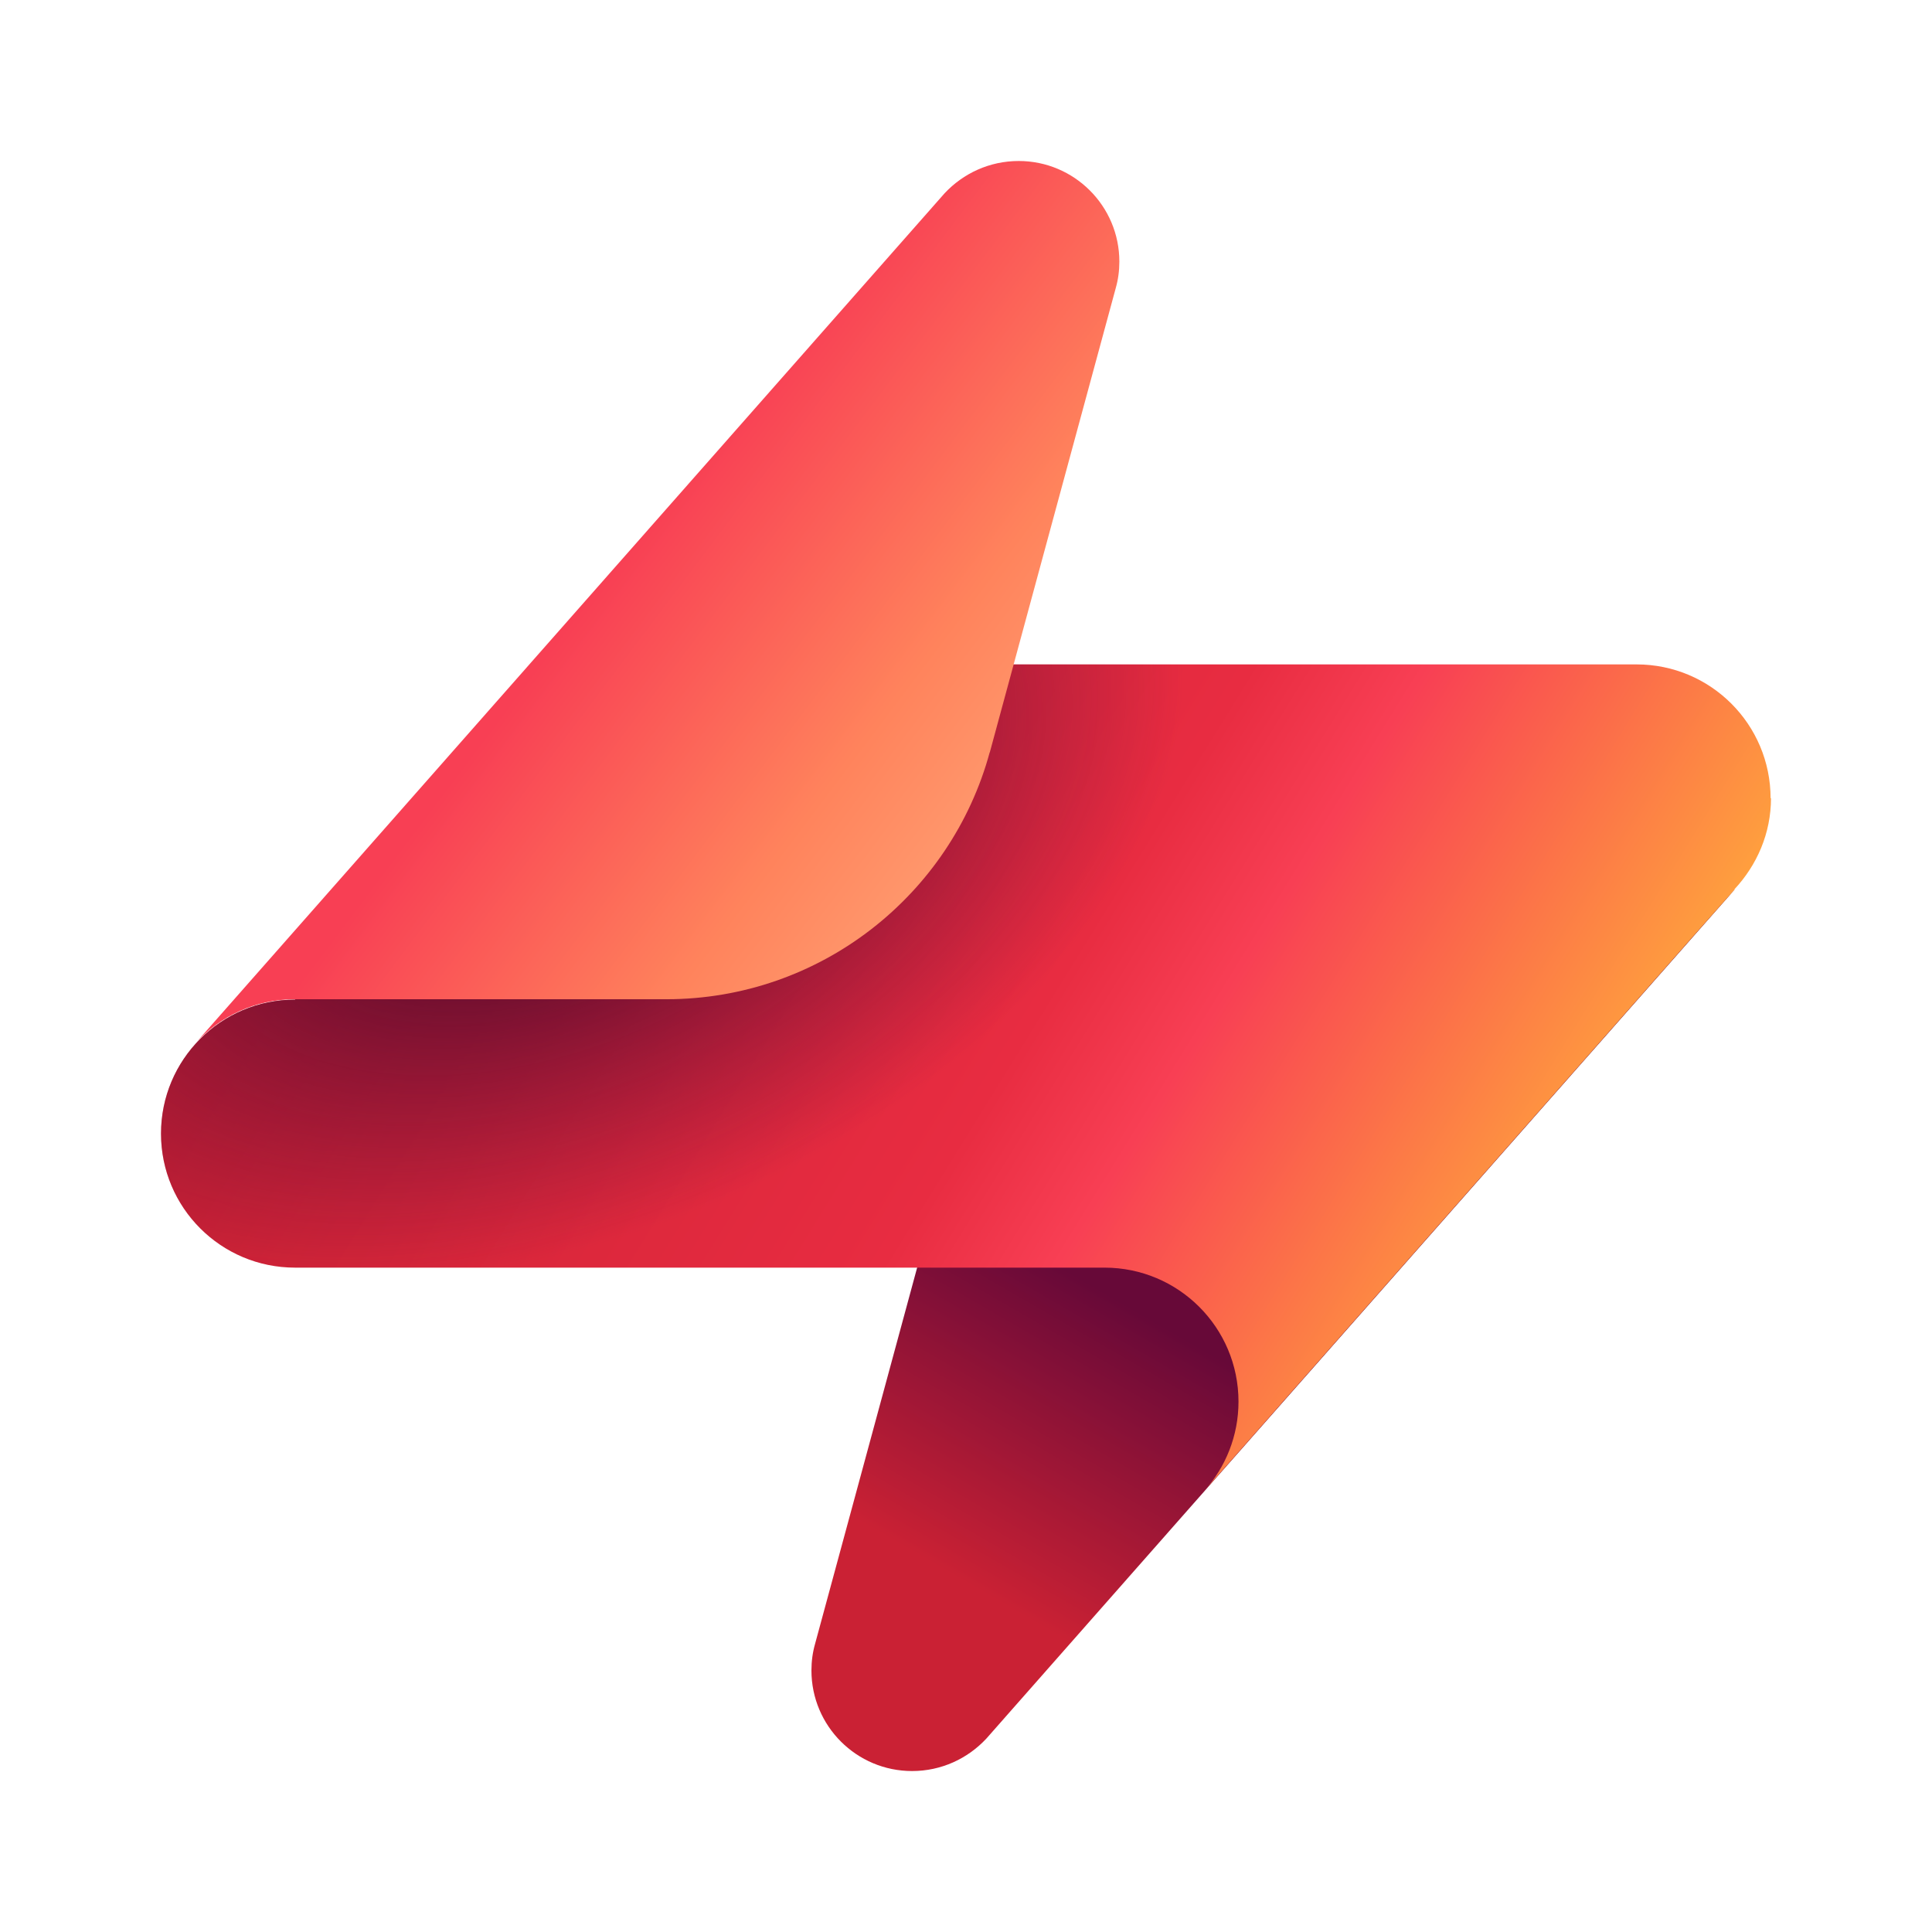
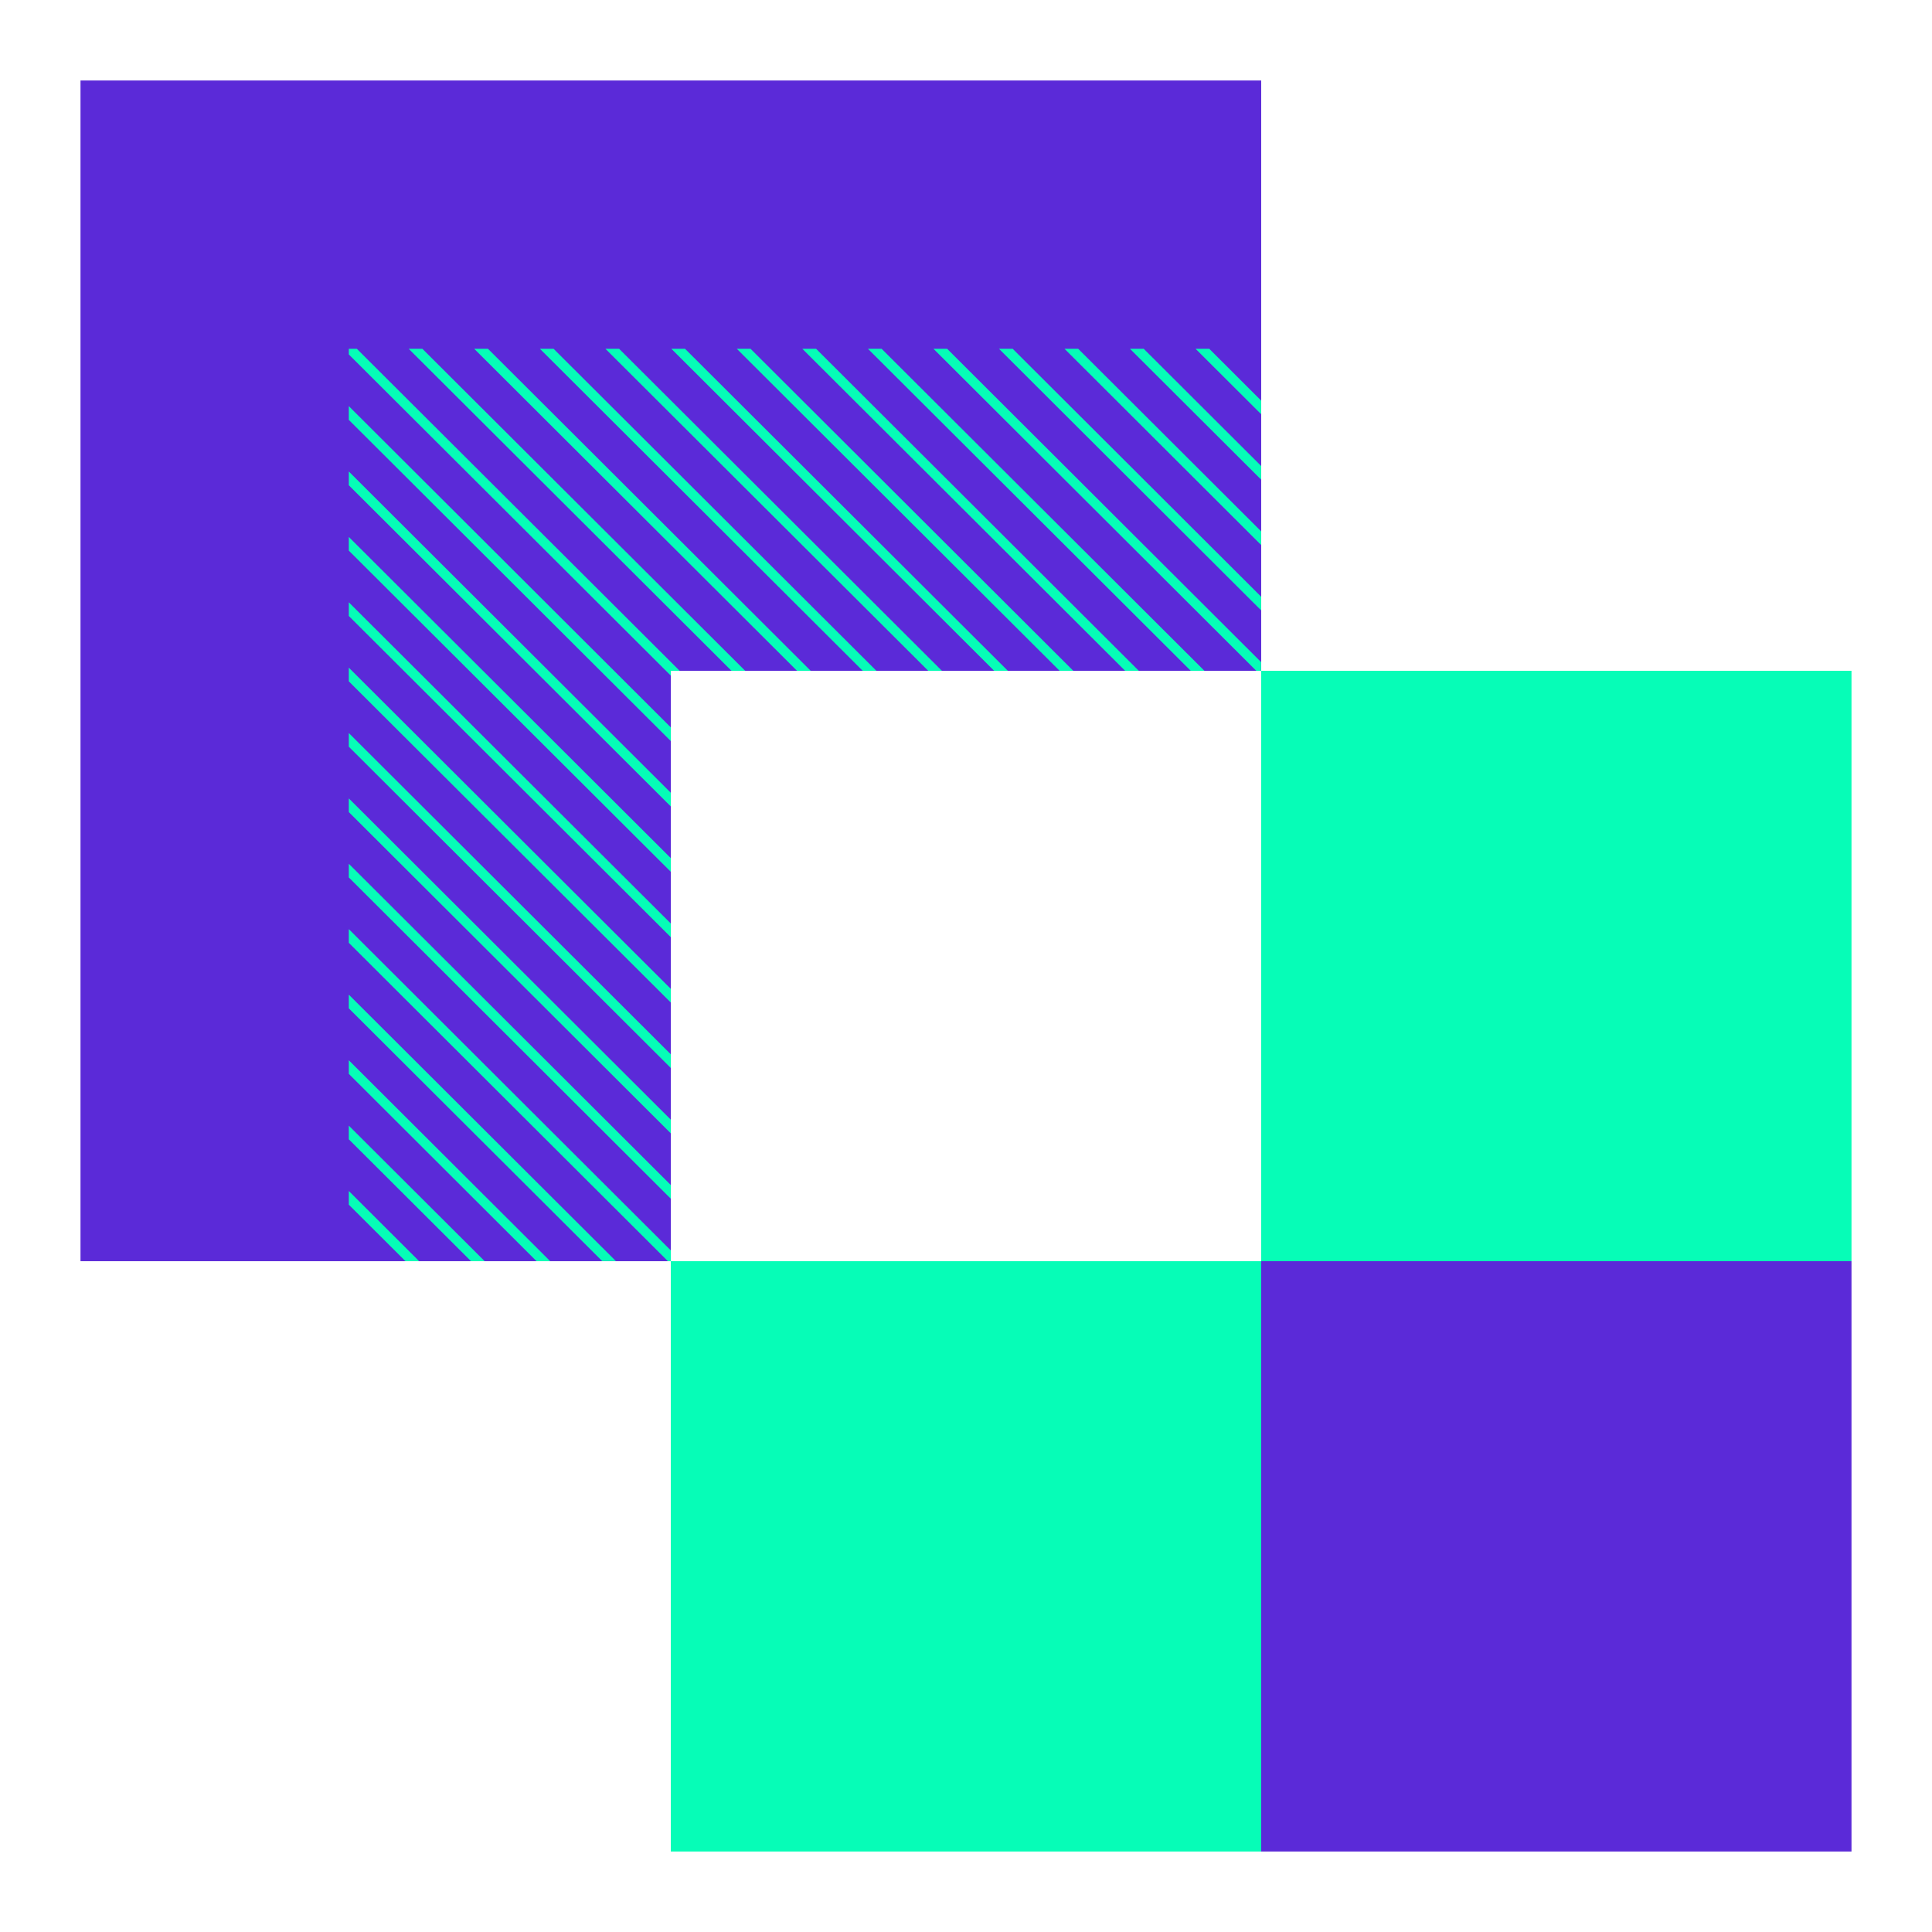
- <svg xmlns="http://www.w3.org/2000/svg" width="48" height="48" fill="none">
-   <path d="M23.38 29.305L20.25 40.842C20.19 41.052 20.16 41.272 20.16 41.502C20.16 42.882 21.28 44.001 22.66 44.001C23.39 44.001 24.04 43.691 24.5 43.201L43.11 22.086C42.5 22.756 41.62 23.176 40.65 23.176H31.42C27.58 23.176 24.34 25.775 23.38 29.314" fill="url(#icon-06a49e861c35455c__icon-bff78cf77c31bb54__icon-beb6ab93__a)" />
-   <path d="M43.99 19.836C43.99 17.996 42.5 16.507 40.66 16.507H15.08L7.33 24.835C5.49 24.835 4 26.325 4 28.164C4 30.004 5.49 31.494 7.33 31.494H27.44C29.28 31.494 30.77 32.983 30.77 34.823C30.77 35.673 30.45 36.452 29.92 37.042L42.02 23.315L43.1 22.096H43.09C43.65 21.496 44 20.706 44 19.826L43.99 19.836Z" fill="url(#icon-803a60c5e58d5303__icon-2a213c03b9c83dce__icon-beb6ab93__b)" />
-   <path d="M43.99 19.836C43.99 17.996 42.5 16.507 40.66 16.507H15.08L7.33 24.835C5.49 24.835 4 26.325 4 28.164C4 30.004 5.49 31.494 7.33 31.494H27.44C29.28 31.494 30.77 32.983 30.77 34.823C30.77 35.673 30.45 36.452 29.92 37.042L42.02 23.315L43.1 22.096H43.09C43.65 21.496 44 20.706 44 19.826L43.99 19.836Z" fill="url(#icon-b91bfb72a93bfb78__icon-5b5f3dc5b9273e43__icon-beb6ab93__c)" />
-   <path d="M24.59 18.697L27.72 7.159C27.78 6.949 27.81 6.729 27.81 6.499C27.81 5.12 26.69 4 25.31 4C24.58 4 23.93 4.31 23.47 4.8L4.86 25.915C5.47 25.245 6.35 24.826 7.32 24.826H16.55C20.39 24.826 23.63 22.226 24.59 18.687" fill="url(#icon-983b28229e1f19ec__icon-4e1f9f8094be02d5__icon-beb6ab93__d)" />
-   <defs>
-     <linearGradient id="icon-06a49e861c35455c__icon-bff78cf77c31bb54__icon-beb6ab93__a" x1="21.57" y1="45.661" x2="36.335" y2="20.084" gradientUnits="userSpaceOnUse">
-       <stop offset="0.227" stop-color="#CA2134" />
-       <stop offset="0.497" stop-color="#670938" />
-     </linearGradient>
-     <linearGradient id="icon-803a60c5e58d5303__icon-2a213c03b9c83dce__icon-beb6ab93__b" x1="6" y1="15" x2="40" y2="36" gradientUnits="userSpaceOnUse">
-       <stop offset="0.132" stop-color="#CA2134" />
-       <stop offset="0.555" stop-color="#E82C41" />
-       <stop offset="0.647" stop-color="#F83F54" />
-       <stop offset="0.897" stop-color="#FFA43D" />
-     </linearGradient>
-     <radialGradient id="icon-b91bfb72a93bfb78__icon-5b5f3dc5b9273e43__icon-beb6ab93__c" cx="0" cy="0" r="1" gradientUnits="userSpaceOnUse" gradientTransform="translate(13.5 20.5) rotate(68.1986) scale(10.7703 17.3291)">
-       <stop offset="0.14" stop-color="#4A0829" />
-       <stop offset="0.958" stop-color="#670938" stop-opacity="0" />
-     </radialGradient>
-     <linearGradient id="icon-983b28229e1f19ec__icon-4e1f9f8094be02d5__icon-beb6ab93__d" x1="24" y1="22" x2="12.252" y2="13.136" gradientUnits="userSpaceOnUse">
-       <stop stop-color="#FF9C70" />
-       <stop offset="0.285" stop-color="#FF835C" />
-       <stop offset="0.8" stop-color="#F83F54" />
-     </linearGradient>
-   </defs>
+ <svg xmlns="http://www.w3.org/2000/svg" height="1em" style="flex:none;line-height:1" viewBox="0 0 24 24" width="1em">
+   <path d="M23 8.333h-7.333v7.334H23V8.333z" fill="#06FDB7" />
+   <path d="M1 1v14.667h7.333V8.333h7.334V1H1z" fill="#5B2AD8" />
+   <path d="M14.038 4.333h.17l1.459 1.456v.17l-1.63-1.626zM13.224 4.333h.17l2.273 2.268v.17l-2.443-2.438zM12.41 4.333h.17l3.087 3.08v.17l-3.257-3.25zM11.596 4.333h.17l3.9 3.892v.108h-.06l-4.01-4zM10.782 4.333h.17l4.01 4h-.17l-4.01-4zM9.968 4.333h.17l4.009 4h-.17l-4.01-4zM9.154 4.333h.17l4.009 4h-.17l-4.01-4zM8.34 4.333h.17l4.01 4h-.17l-4.01-4zM7.521 4.333h.17l4.01 4h-.17l-4.01-4zM6.707 4.333h.17l4.01 4h-.17l-4.01-4zM5.892 4.333h.17l4.009 4h-.17l-4.01-4zM5.077 4.333h.17l4.01 4h-.17l-4.01-4zM4.333 4.403v-.07h.1l4.01 4h-.11v.06l-4-3.99zM4.333 5.215v-.17l4 3.991v.17l-4-3.99zM4.333 6.027v-.17l4 3.991v.17l-4-3.99zM4.333 6.84v-.17l4 3.99v.17l-4-3.99zM4.333 7.652v-.17l4 3.99v.17l-4-3.99zM4.333 8.464v-.17l4 3.99v.17l-4-3.99zM4.333 9.276v-.17l4 3.991v.17l-4-3.991zM4.333 10.088v-.17l4 3.991v.17l-4-3.991zM4.333 10.9v-.17l4 3.991v.17l-4-3.991zM4.333 11.712v-.17l4 3.991v.134h-.036l-3.964-3.955zM4.333 12.526v-.17l3.318 3.31h-.17l-3.148-3.14zM4.333 13.34v-.169l2.502 2.496h-.17L4.333 13.34zM4.333 14.152v-.169l1.688 1.684h-.17l-1.518-1.514zM4.333 14.965v-.17l.874.872h-.17l-.704-.702zM15.667 5.146l-.815-.813h.17l.645.644v.169z" fill="#06FDB7" />
+   <path d="M23 15.667h-7.333V23H23v-7.333z" fill="#5B2AD8" />
+   <path d="M15.667 15.667H8.333V23h7.334v-7.333z" fill="#06FDB7" />
</svg>
